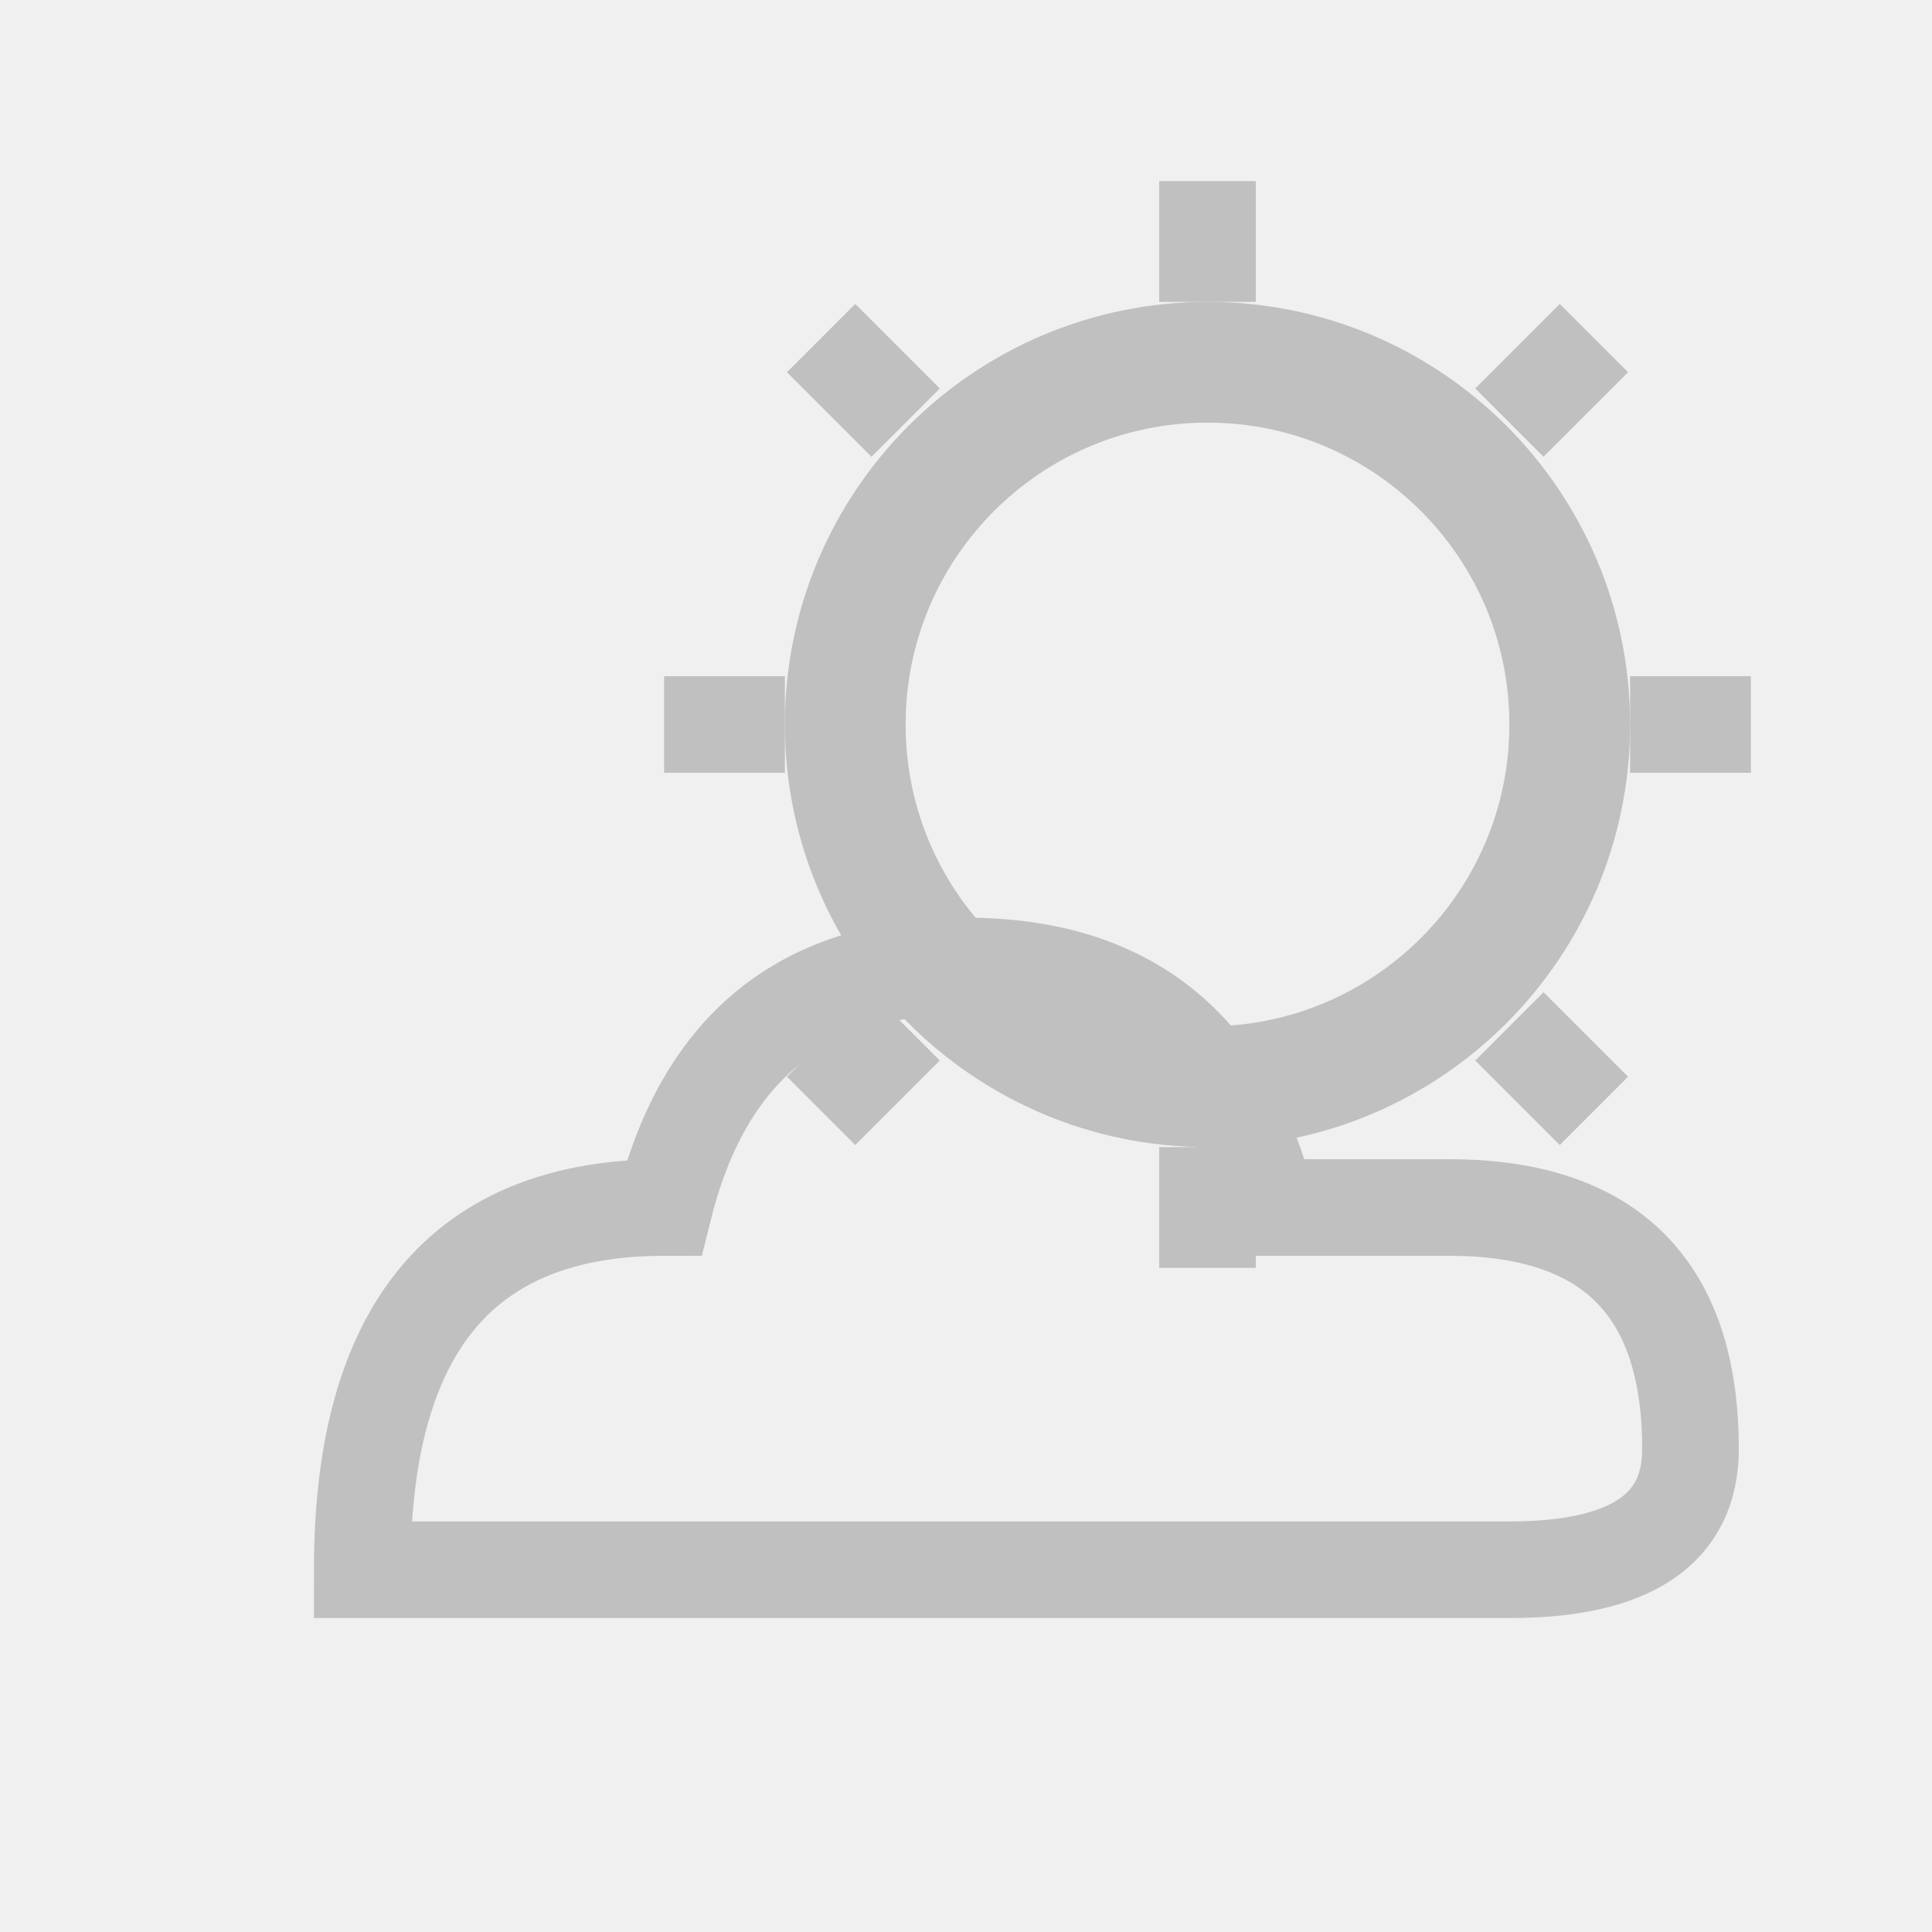
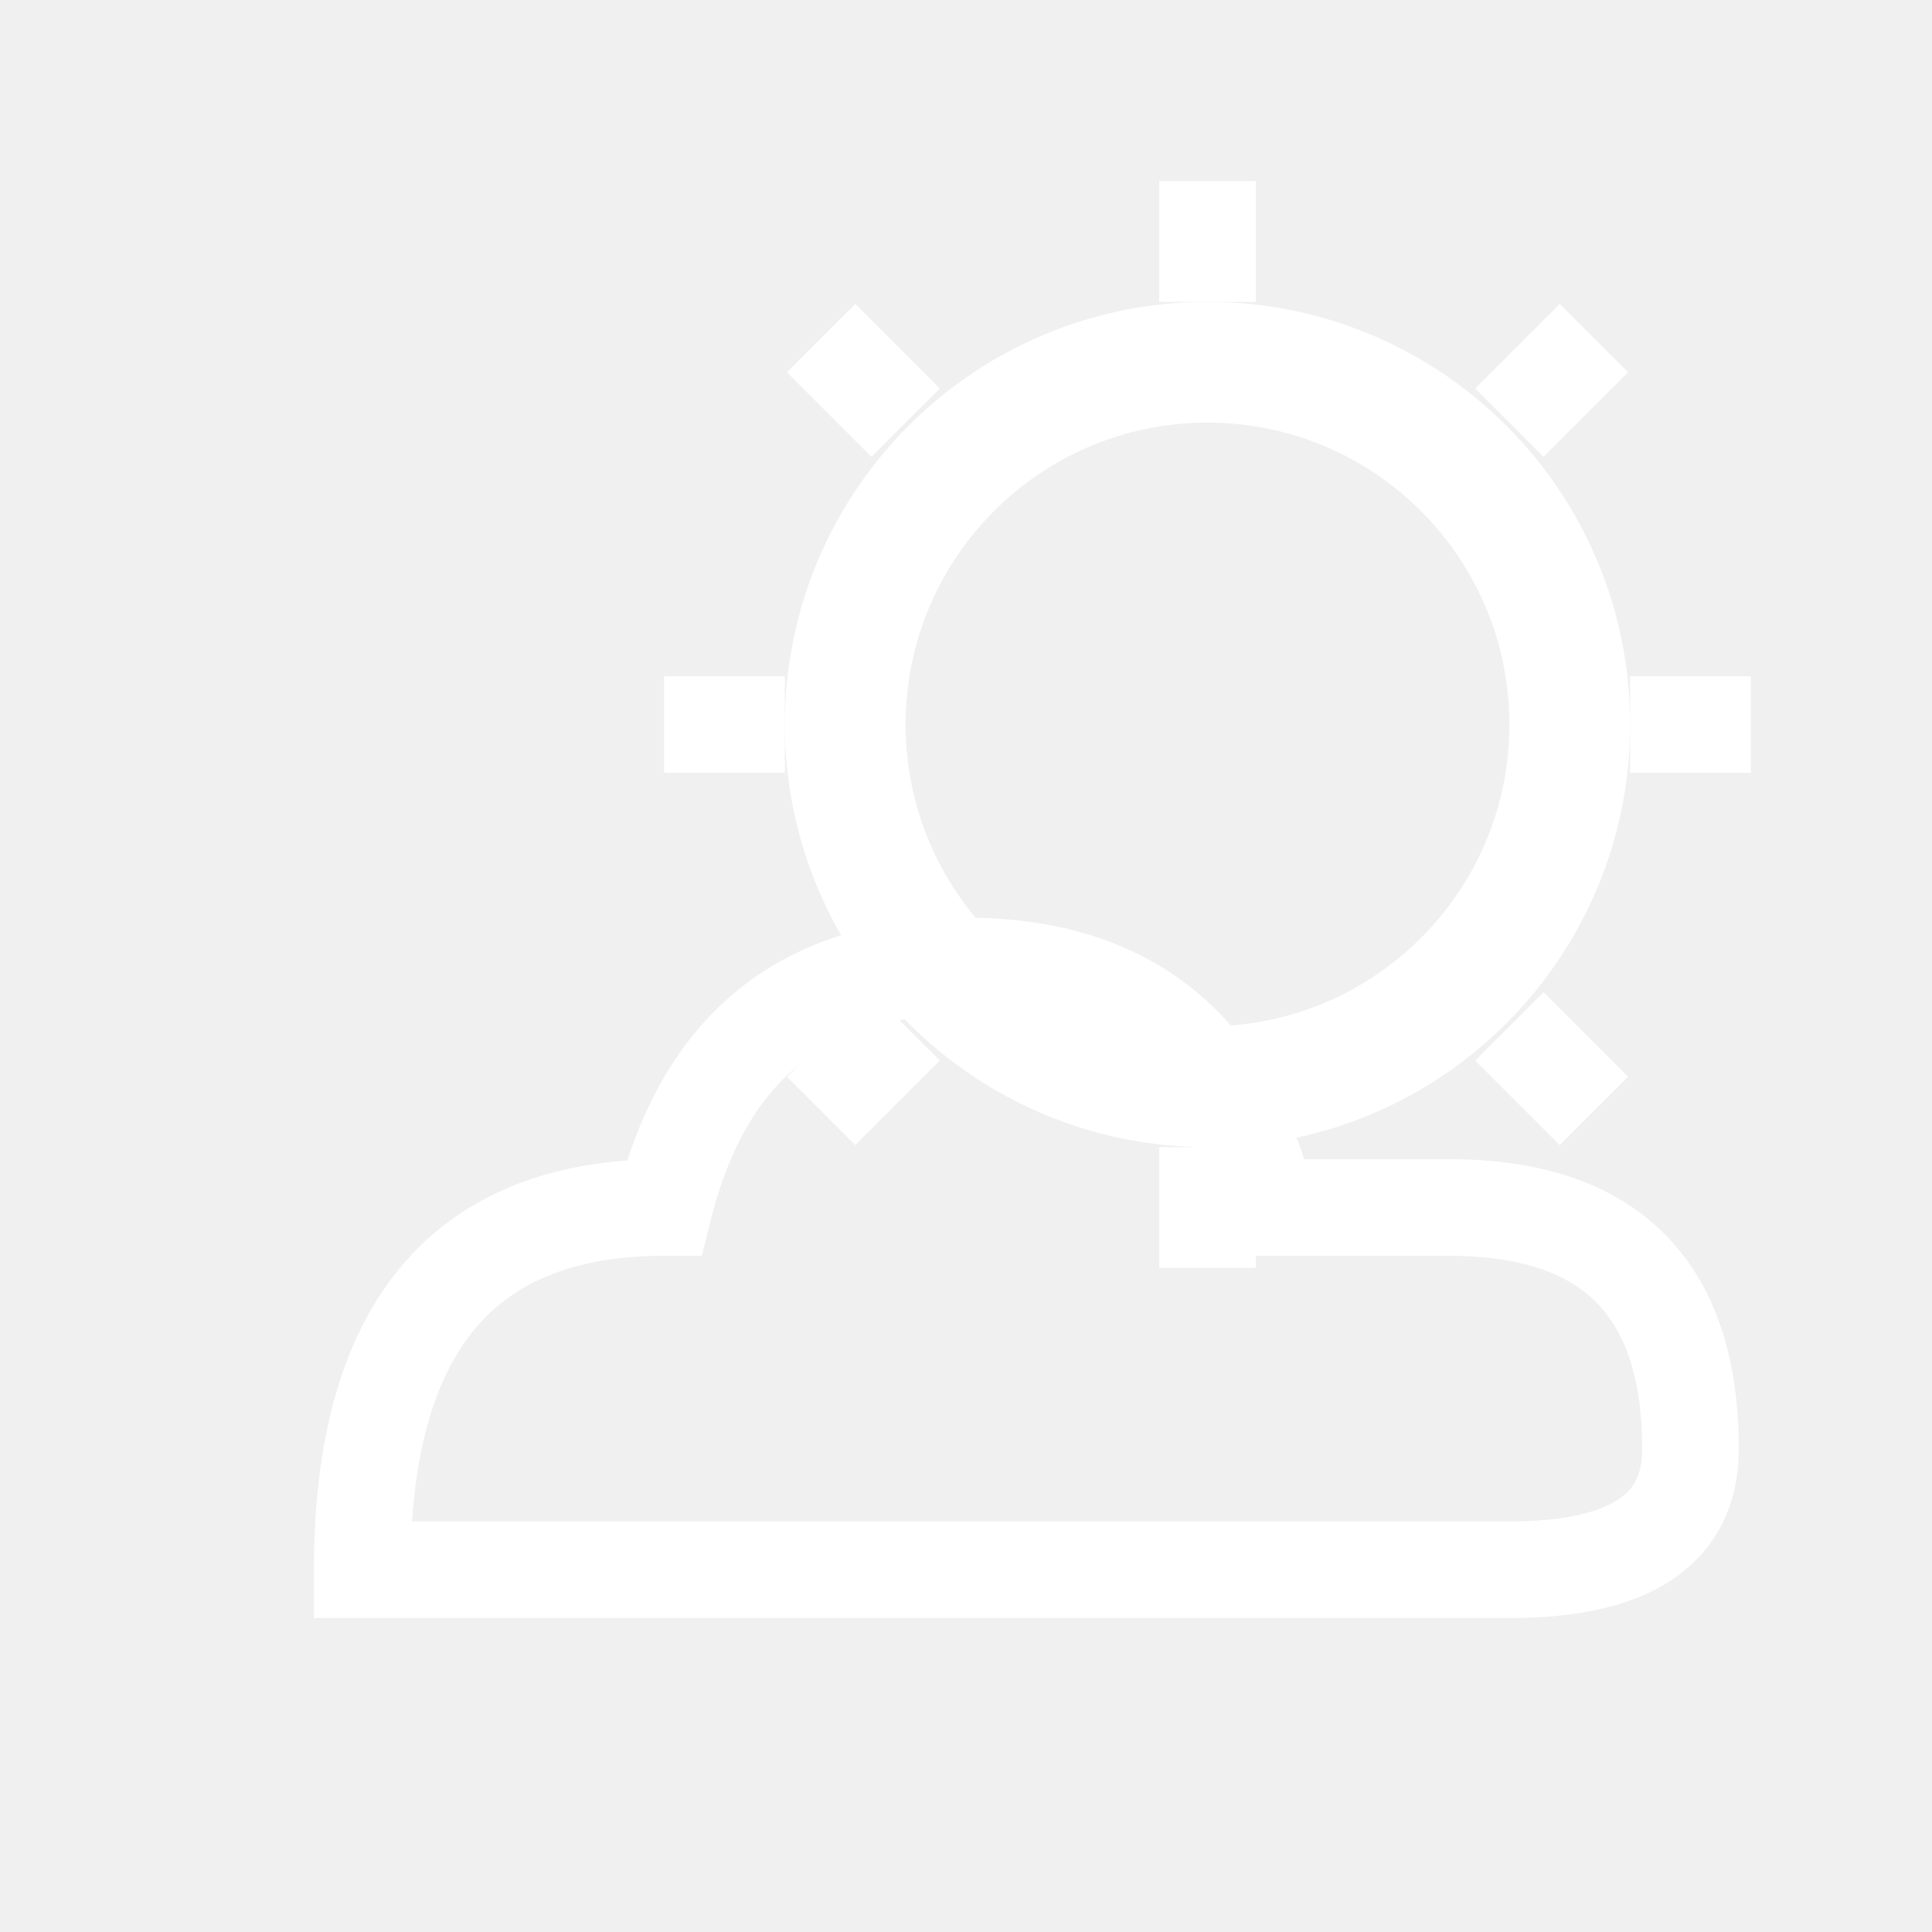
<svg xmlns="http://www.w3.org/2000/svg" width="16" height="16">
-   <circle cx="10" cy="6" r="3" stroke="silver" stroke-width="1" fill="none" />
-   <line x1="10" y1="1.5" x2="10" y2="2.5" stroke="silver" stroke-width="0.8" />
-   <line x1="10" y1="9.5" x2="10" y2="10.5" stroke="silver" stroke-width="0.8" />
-   <line x1="5.5" y1="6" x2="6.5" y2="6" stroke="silver" stroke-width="0.8" />
-   <line x1="13.5" y1="6" x2="14.5" y2="6" stroke="silver" stroke-width="0.8" />
-   <line x1="6.8" y1="2.8" x2="7.5" y2="3.5" stroke="silver" stroke-width="0.8" />
-   <line x1="12.5" y1="8.5" x2="13.2" y2="9.2" stroke="silver" stroke-width="0.8" />
-   <line x1="6.8" y1="9.2" x2="7.5" y2="8.5" stroke="silver" stroke-width="0.8" />
-   <line x1="12.5" y1="3.5" x2="13.2" y2="2.8" stroke="silver" stroke-width="0.8" />
-   <path d="M3 13 Q3 10 5.5 10 Q6 8 8 8 Q10 8 10.5 10 L12 10 Q14 10 14 12 Q14 13 12.5 13 Z" stroke="silver" stroke-width="0.8" fill="none" />
+   <circle cx="10" cy="6" r="3" stroke="#FFFFFF" stroke-width="1" fill="none" />
+   <line x1="10" y1="1.5" x2="10" y2="2.5" stroke="#FFFFFF" stroke-width="0.8" />
+   <line x1="10" y1="9.5" x2="10" y2="10.5" stroke="#FFFFFF" stroke-width="0.8" />
+   <line x1="5.5" y1="6" x2="6.5" y2="6" stroke="#FFFFFF" stroke-width="0.8" />
+   <line x1="13.5" y1="6" x2="14.5" y2="6" stroke="#FFFFFF" stroke-width="0.8" />
+   <line x1="6.8" y1="2.8" x2="7.5" y2="3.5" stroke="#FFFFFF" stroke-width="0.8" />
+   <line x1="12.5" y1="8.5" x2="13.2" y2="9.2" stroke="#FFFFFF" stroke-width="0.8" />
+   <line x1="6.8" y1="9.2" x2="7.5" y2="8.5" stroke="#FFFFFF" stroke-width="0.8" />
+   <line x1="12.5" y1="3.5" x2="13.2" y2="2.8" stroke="#FFFFFF" stroke-width="0.8" />
+   <path d="M3 13 Q3 10 5.5 10 Q6 8 8 8 Q10 8 10.5 10 L12 10 Q14 10 14 12 Q14 13 12.5 13 Z" stroke="#FFFFFF" stroke-width="0.8" fill="none" />
</svg>
